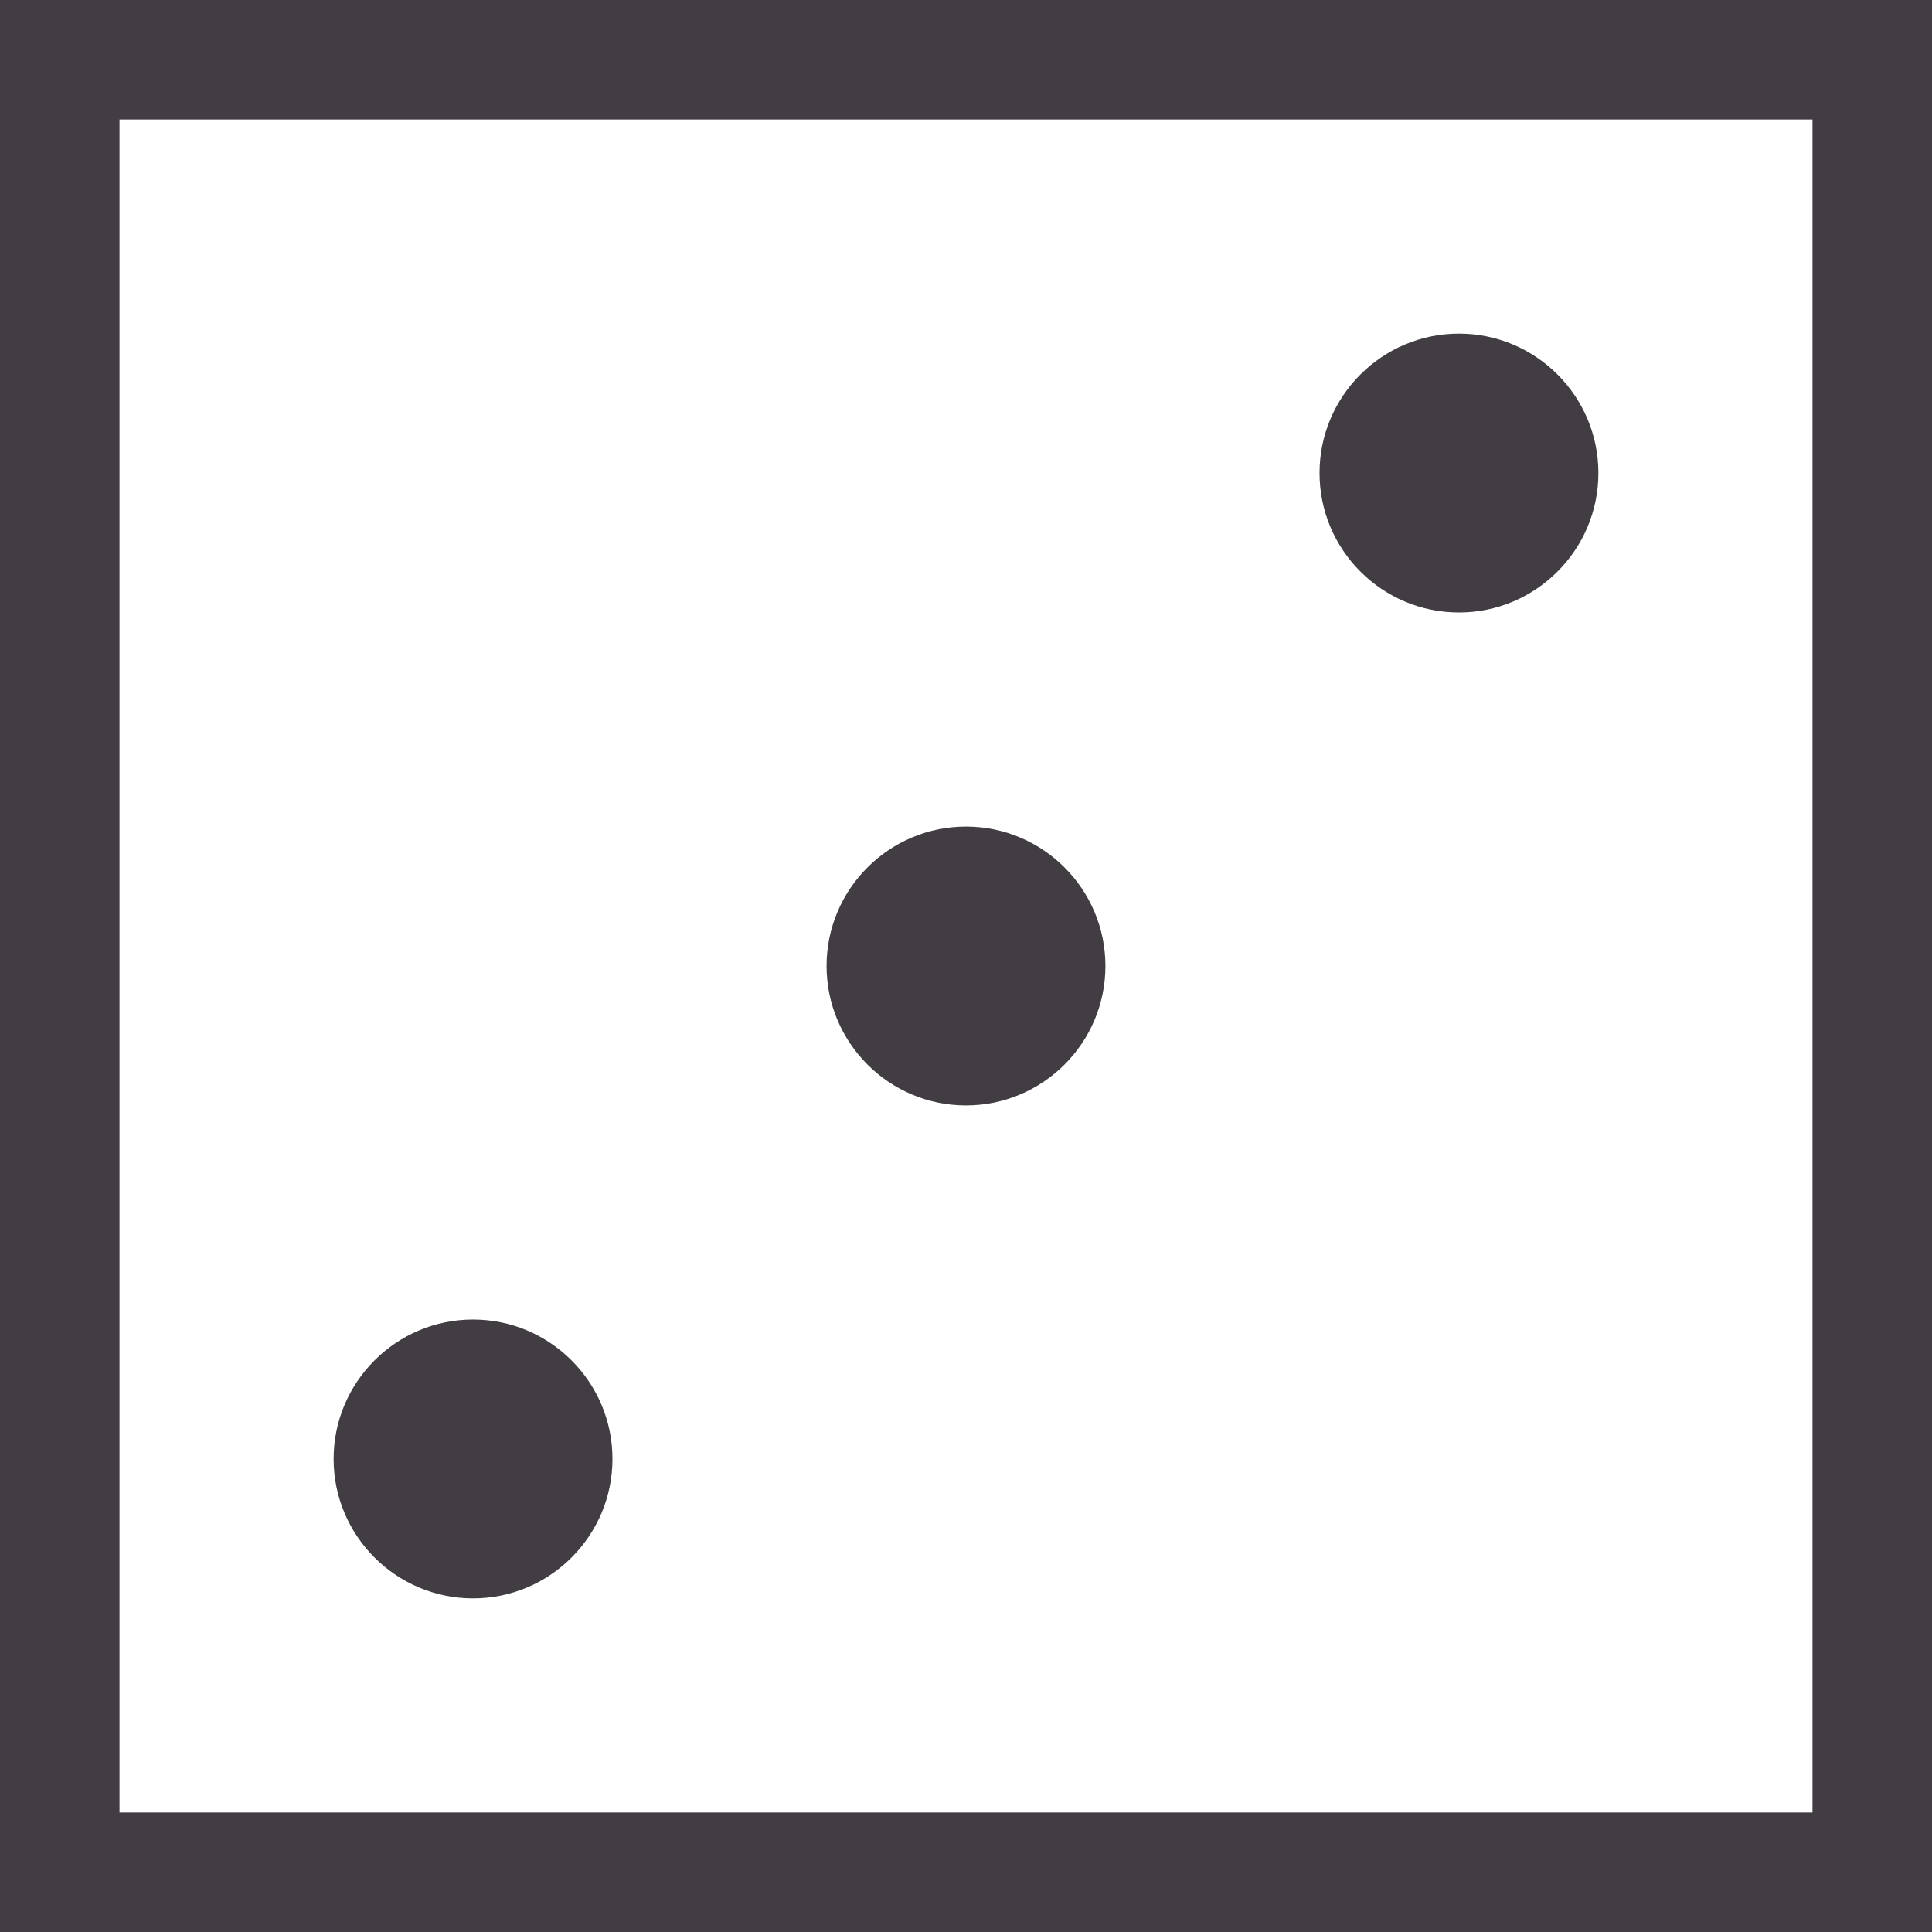
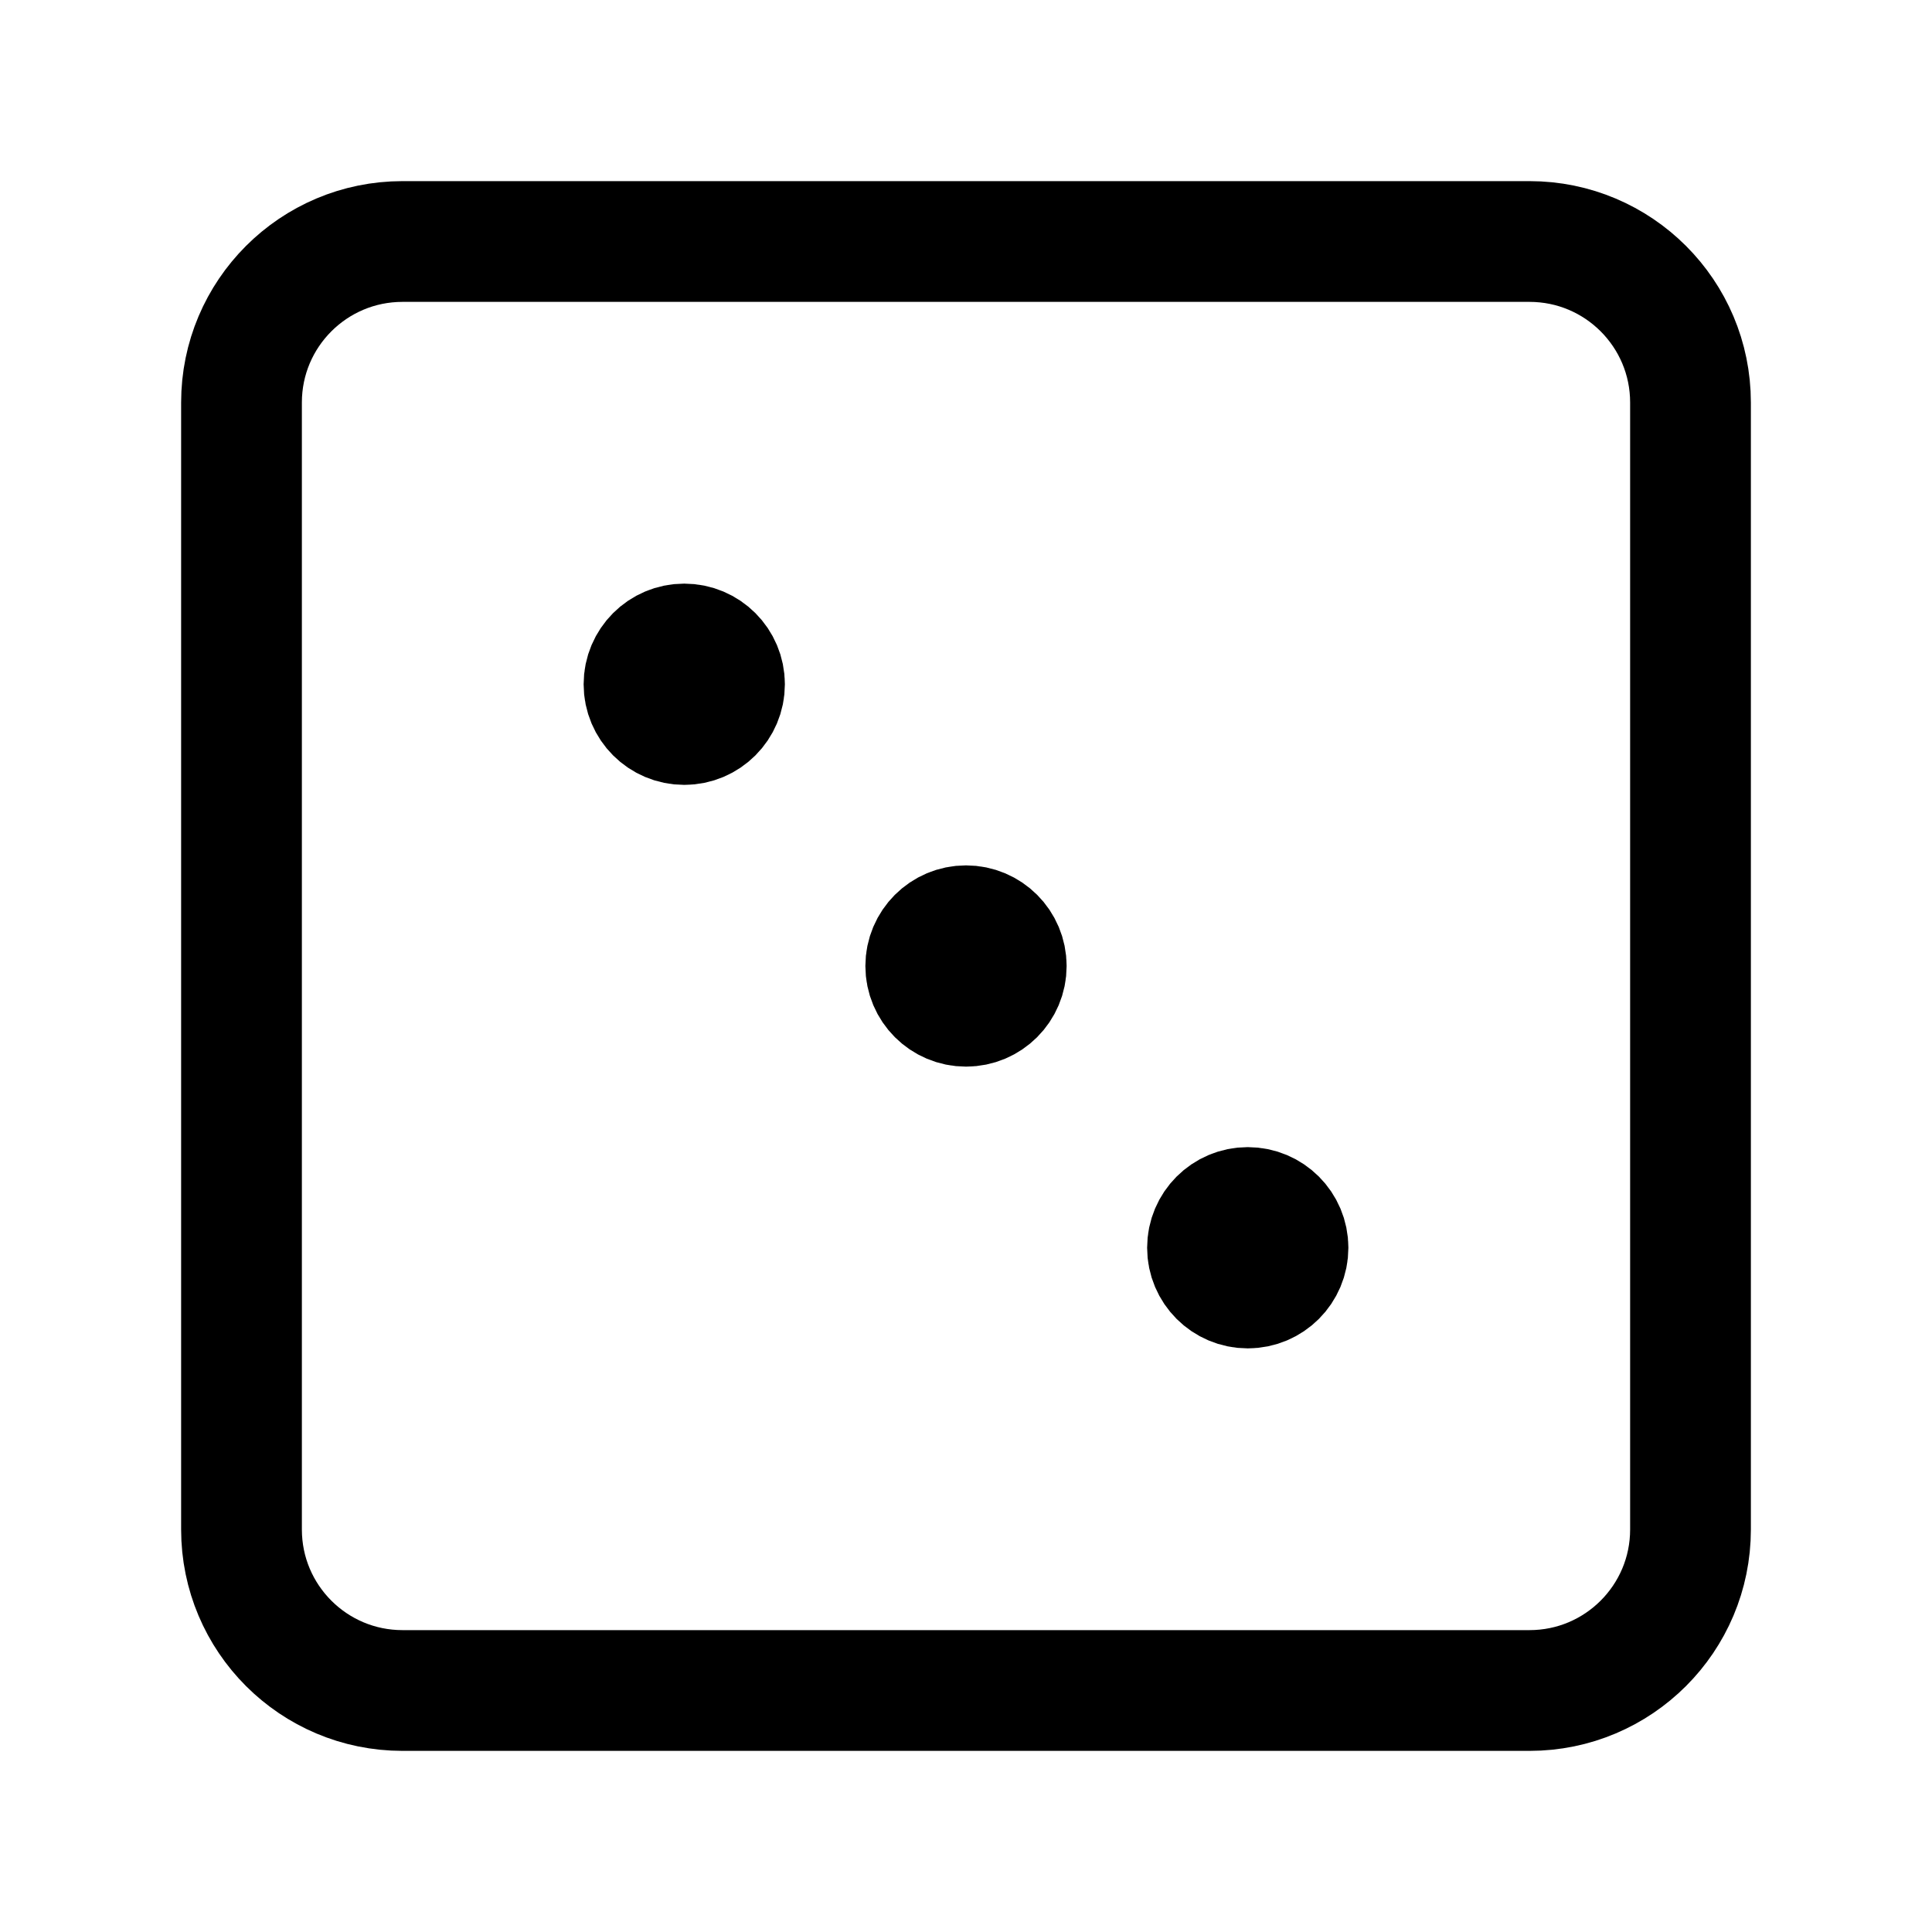
- <svg xmlns="http://www.w3.org/2000/svg" version="1.1" id="Layer_1" x="0px" y="0px" viewBox="0 0 485 485" style="enable-background:new 0 0 485 485;" xml:space="preserve" fill="#413d43">
-   <g>
-     <path d="M0,0v485h485V0H0z M455,455H30V30h425V455z" />
-     <path d="M118.75,401.25c19.299,0,35-15.701,35-35s-15.701-35-35-35s-35,15.701-35,35S99.451,401.25,118.75,401.25z" />
-     <path d="M242.5,277.5c19.299,0,35-15.701,35-35s-15.701-35-35-35c-19.299,0-35,15.701-35,35S223.201,277.5,242.5,277.5z" />
-     <path d="M366.25,153.75c19.299,0,35-15.701,35-35s-15.701-35-35-35s-35,15.701-35,35S346.951,153.75,366.25,153.75z" />
-   </g>
-   <g>
- </g>
-   <g>
- </g>
-   <g>
- </g>
-   <g>
- </g>
-   <g>
- </g>
-   <g>
- </g>
-   <g>
- </g>
-   <g>
- </g>
-   <g>
- </g>
-   <g>
- </g>
-   <g>
- </g>
-   <g>
- </g>
-   <g>
- </g>
-   <g>
- </g>
-   <g>
- </g>
+ <svg xmlns="http://www.w3.org/2000/svg" width="24" height="24" fill="none" stroke="currentColor" stroke-linecap="round" stroke-linejoin="round" stroke-width="1.5">
+   <path stroke="none" d="M0 0h24v24H0z" />
+   <path d="M3 5a2 2 0 0 1 2-2h14a2 2 0 0 1 2 2v14a2 2 0 0 1-2 2H5a2 2 0 0 1-2-2z" />
+   <circle cx="8.5" cy="8.5" r=".5" fill="currentColor" />
+   <circle cx="15.5" cy="15.5" r=".5" fill="currentColor" />
+   <circle cx="12" cy="12" r=".5" fill="currentColor" />
</svg>
